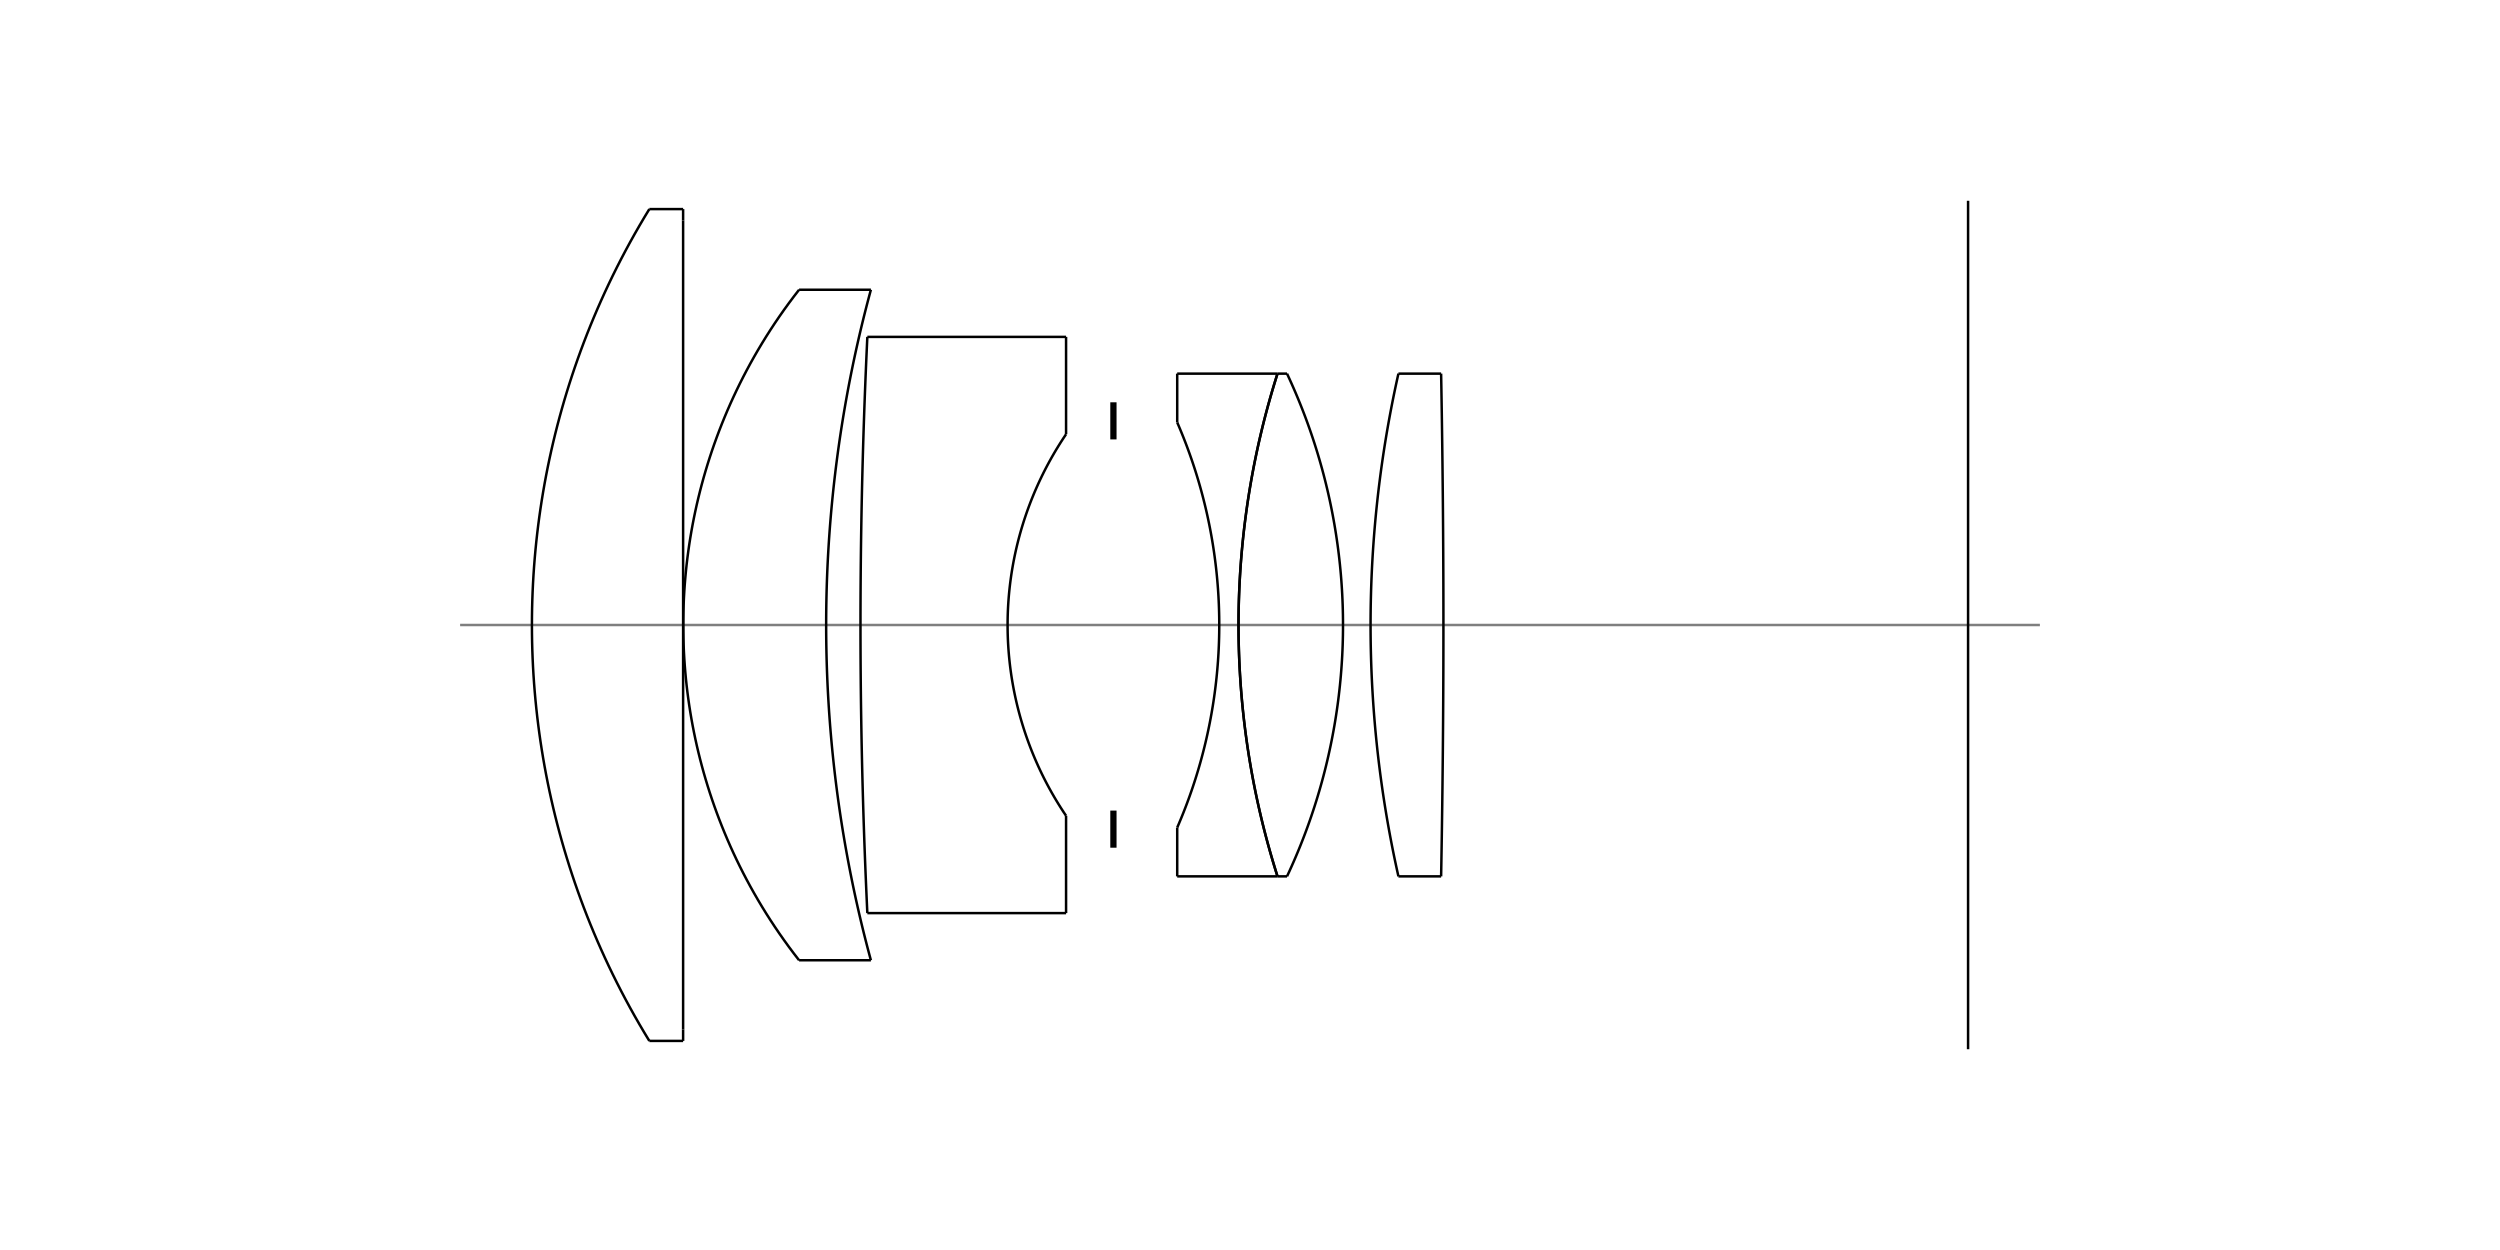
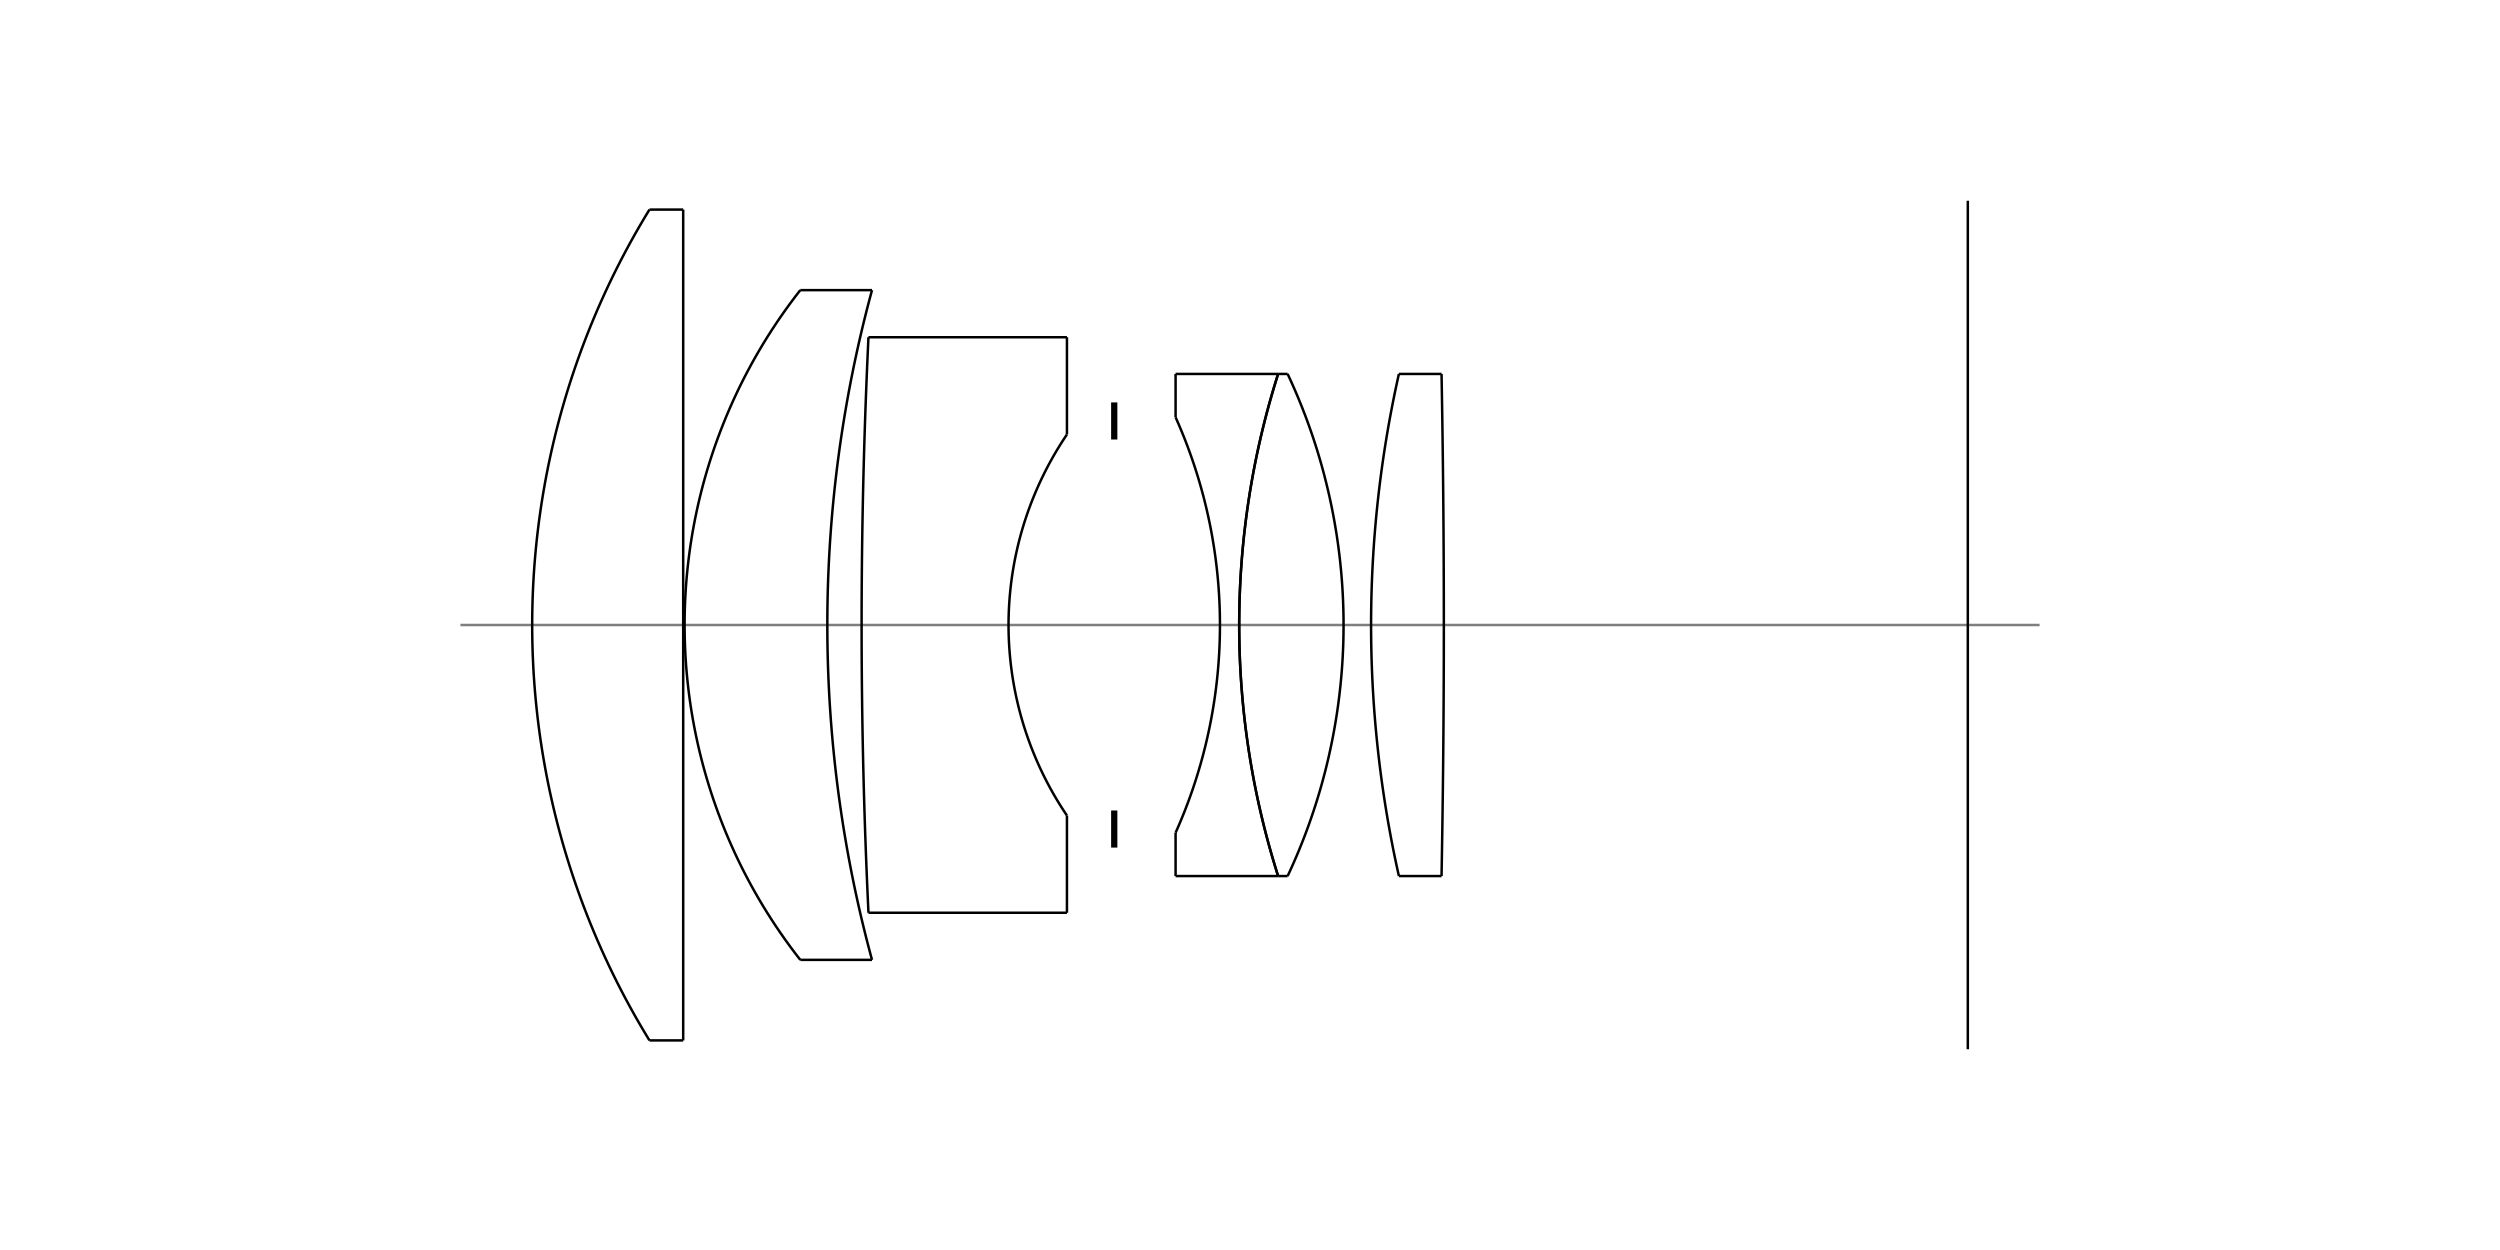
<svg xmlns="http://www.w3.org/2000/svg" width="1000px" height="500px" version="1.1">
  <rect x="0" y="0" width="1000" height="500" fill="#ffffff" />
  <defs>
    <g id="dot">
      <line x1="1" y1="1" x2="0" y2="0" />
    </g>
    <g id="cross">
      <line x1="-3" y1="0" x2="3" y2="0" />
      <line x1="0" y1="-3" x2="0" y2="3" />
    </g>
    <g id="square">
      <line x1="-3" y1="-3" x2="-3" y2="3" />
      <line x1="-3" y1="3" x2="3" y2="3" />
      <line x1="3" y1="3" x2="3" y2="-3" />
      <line x1="3" y1="-3" x2="-3" y2="-3" />
    </g>
    <g id="round">
      <ellipse cx="0" cy="0" rx="3" ry="3" fill="none" />
    </g>
    <g id="triangle">
      <line x1="0" y1="-3" x2="-3" y2="3" />
      <line x1="-3" y1="3" x2="3" y2="3" />
      <line x1="0" y1="-3" x2="3" y2="3" />
    </g>
  </defs>
-   <line x1="184.045" y1="250" x2="815.955" y2="250" stroke="#7f7f7f" />
-   <line x1="445.368" y1="175.765" x2="445.368" y2="160.918" stroke="#000000" stroke-width="2.5" />
-   <line x1="445.368" y1="324.235" x2="445.368" y2="339.082" stroke="#000000" stroke-width="2.5" />
-   <polyline fill="none" stroke="#000000" points="259.735,416.363 257.722,413.036 255.763,409.708 253.858,406.381 252.006,403.054 250.206,399.727 248.456,396.399 246.756,393.072 245.105,389.745 243.502,386.417 241.946,383.09 240.437,379.763 238.973,376.436 237.554,373.108 236.18,369.781 234.849,366.454 233.562,363.127 232.317,359.799 231.115,356.472 229.954,353.145 228.834,349.818 227.755,346.49 226.715,343.163 225.716,339.836 224.756,336.509 223.836,333.181 222.954,329.854 222.11,326.527 221.304,323.2 220.536,319.872 219.806,316.545 219.113,313.218 218.457,309.891 217.837,306.563 217.254,303.236 216.708,299.909 216.197,296.582 215.722,293.254 215.284,289.927 214.881,286.6 214.513,283.273 214.181,279.945 213.884,276.618 213.622,273.291 213.395,269.964 213.203,266.636 213.047,263.309 212.925,259.982 212.838,256.655 212.786,253.327 212.768,250 212.786,246.673 212.838,243.345 212.925,240.018 213.047,236.691 213.203,233.364 213.395,230.036 213.622,226.709 213.884,223.382 214.181,220.055 214.513,216.727 214.881,213.4 215.284,210.073 215.722,206.746 216.197,203.418 216.708,200.091 217.254,196.764 217.837,193.437 218.457,190.109 219.113,186.782 219.806,183.455 220.536,180.128 221.304,176.8 222.11,173.473 222.954,170.146 223.836,166.819 224.756,163.491 225.716,160.164 226.715,156.837 227.755,153.51 228.834,150.182 229.954,146.855 231.115,143.528 232.317,140.201 233.562,136.873 234.849,133.546 236.18,130.219 237.554,126.892 238.973,123.564 240.437,120.237 241.946,116.91 243.502,113.583 245.105,110.255 246.756,106.928 248.456,103.601 250.206,100.273 252.006,96.946 253.858,93.619 255.763,90.292 257.722,86.964 259.735,83.637 " />
-   <polyline fill="none" stroke="#000000" points="273.245,411.792 273.245,408.556 273.245,405.321 273.245,402.085 273.245,398.849 273.245,395.613 273.245,392.377 273.245,389.141 273.245,385.905 273.245,382.67 273.245,379.434 273.245,376.198 273.245,372.962 273.245,369.726 273.245,366.49 273.245,363.255 273.245,360.019 273.245,356.783 273.245,353.547 273.245,350.311 273.245,347.075 273.245,343.839 273.245,340.604 273.245,337.368 273.245,334.132 273.245,330.896 273.245,327.66 273.245,324.424 273.245,321.189 273.245,317.953 273.245,314.717 273.245,311.481 273.245,308.245 273.245,305.009 273.245,301.774 273.245,298.538 273.245,295.302 273.245,292.066 273.245,288.83 273.245,285.594 273.245,282.358 273.245,279.123 273.245,275.887 273.245,272.651 273.245,269.415 273.245,266.179 273.245,262.943 273.245,259.708 273.245,256.472 273.245,253.236 273.245,250 273.245,246.764 273.245,243.528 273.245,240.292 273.245,237.057 273.245,233.821 273.245,230.585 273.245,227.349 273.245,224.113 273.245,220.877 273.245,217.642 273.245,214.406 273.245,211.17 273.245,207.934 273.245,204.698 273.245,201.462 273.245,198.226 273.245,194.991 273.245,191.755 273.245,188.519 273.245,185.283 273.245,182.047 273.245,178.811 273.245,175.576 273.245,172.34 273.245,169.104 273.245,165.868 273.245,162.632 273.245,159.396 273.245,156.161 273.245,152.925 273.245,149.689 273.245,146.453 273.245,143.217 273.245,139.981 273.245,136.745 273.245,133.51 273.245,130.274 273.245,127.038 273.245,123.802 273.245,120.566 273.245,117.33 273.245,114.095 273.245,110.859 273.245,107.623 273.245,104.387 273.245,101.151 273.245,97.915 273.245,94.679 273.245,91.444 273.245,88.208 " />
-   <line x1="273.245" y1="88.208" x2="273.245" y2="83.637" stroke="#000000" />
-   <line x1="273.245" y1="411.792" x2="273.245" y2="416.363" stroke="#000000" />
-   <line x1="259.735" y1="83.637" x2="273.245" y2="83.637" stroke="#000000" />
-   <line x1="259.735" y1="416.363" x2="273.245" y2="416.363" stroke="#000000" />
-   <polyline fill="none" stroke="#000000" points="319.628,384.1 317.558,381.418 315.552,378.736 313.611,376.054 311.73,373.372 309.909,370.69 308.146,368.008 306.439,365.326 304.786,362.644 303.186,359.962 301.637,357.28 300.139,354.598 298.69,351.916 297.289,349.234 295.935,346.552 294.628,343.87 293.365,341.188 292.147,338.506 290.972,335.824 289.84,333.142 288.75,330.46 287.701,327.778 286.693,325.096 285.725,322.414 284.796,319.732 283.907,317.05 283.056,314.368 282.243,311.686 281.467,309.004 280.729,306.322 280.027,303.64 279.362,300.958 278.733,298.276 278.139,295.594 277.581,292.912 277.058,290.23 276.57,287.548 276.117,284.866 275.698,282.184 275.314,279.502 274.963,276.82 274.646,274.138 274.363,271.456 274.114,268.774 273.898,266.092 273.715,263.41 273.566,260.728 273.45,258.046 273.367,255.364 273.318,252.682 273.301,250 273.318,247.318 273.367,244.636 273.45,241.954 273.566,239.272 273.715,236.59 273.898,233.908 274.114,231.226 274.363,228.544 274.646,225.862 274.963,223.18 275.314,220.498 275.698,217.816 276.117,215.134 276.57,212.452 277.058,209.77 277.581,207.088 278.139,204.406 278.733,201.724 279.362,199.042 280.027,196.36 280.729,193.678 281.467,190.996 282.243,188.314 283.056,185.632 283.907,182.95 284.796,180.268 285.725,177.586 286.693,174.904 287.701,172.222 288.75,169.54 289.84,166.858 290.972,164.176 292.147,161.494 293.365,158.812 294.628,156.13 295.935,153.448 297.289,150.766 298.69,148.084 300.139,145.402 301.637,142.72 303.186,140.038 304.786,137.356 306.439,134.674 308.146,131.992 309.909,129.31 311.73,126.628 313.611,123.946 315.552,121.264 317.558,118.582 319.628,115.9 " />
-   <polyline fill="none" stroke="#000000" points="348.353,384.1 347.633,381.418 346.927,378.736 346.238,376.054 345.563,373.372 344.904,370.69 344.261,368.008 343.633,365.326 343.02,362.644 342.422,359.962 341.839,357.28 341.271,354.598 340.718,351.916 340.18,349.234 339.657,346.552 339.149,343.87 338.656,341.188 338.177,338.506 337.714,335.824 337.264,333.142 336.83,330.46 336.41,327.778 336.005,325.096 335.614,322.414 335.238,319.732 334.876,317.05 334.528,314.368 334.195,311.686 333.877,309.004 333.572,306.322 333.282,303.64 333.007,300.958 332.745,298.276 332.498,295.594 332.265,292.912 332.047,290.23 331.842,287.548 331.652,284.866 331.476,282.184 331.314,279.502 331.166,276.82 331.032,274.138 330.912,271.456 330.807,268.774 330.715,266.092 330.638,263.41 330.575,260.728 330.525,258.046 330.49,255.364 330.469,252.682 330.462,250 330.469,247.318 330.49,244.636 330.525,241.954 330.575,239.272 330.638,236.59 330.715,233.908 330.807,231.226 330.912,228.544 331.032,225.862 331.166,223.18 331.314,220.498 331.476,217.816 331.652,215.134 331.842,212.452 332.047,209.77 332.265,207.088 332.498,204.406 332.745,201.724 333.007,199.042 333.282,196.36 333.572,193.678 333.877,190.996 334.195,188.314 334.528,185.632 334.876,182.95 335.238,180.268 335.614,177.586 336.005,174.904 336.41,172.222 336.83,169.54 337.264,166.858 337.714,164.176 338.177,161.494 338.656,158.812 339.149,156.13 339.657,153.448 340.18,150.766 340.718,148.084 341.271,145.402 341.839,142.72 342.422,140.038 343.02,137.356 343.633,134.674 344.261,131.992 344.904,129.31 345.563,126.628 346.238,123.946 346.927,121.264 347.633,118.582 348.353,115.9 " />
-   <line x1="319.628" y1="115.9" x2="348.353" y2="115.9" stroke="#000000" />
-   <line x1="319.628" y1="384.1" x2="348.353" y2="384.1" stroke="#000000" />
-   <polyline fill="none" stroke="#000000" points="346.937,365.242 346.828,362.937 346.722,360.633 346.618,358.328 346.515,356.023 346.415,353.718 346.318,351.413 346.222,349.108 346.129,346.803 346.038,344.499 345.949,342.194 345.862,339.889 345.777,337.584 345.695,335.279 345.615,332.974 345.537,330.67 345.461,328.365 345.387,326.06 345.316,323.755 345.247,321.45 345.18,319.145 345.115,316.84 345.053,314.536 344.992,312.231 344.934,309.926 344.878,307.621 344.824,305.316 344.773,303.011 344.723,300.707 344.676,298.402 344.631,296.097 344.588,293.792 344.548,291.487 344.509,289.182 344.473,286.878 344.439,284.573 344.407,282.268 344.377,279.963 344.35,277.658 344.325,275.353 344.302,273.048 344.281,270.744 344.262,268.439 344.246,266.134 344.232,263.829 344.219,261.524 344.21,259.219 344.202,256.915 344.196,254.61 344.193,252.305 344.192,250 344.193,247.695 344.196,245.39 344.202,243.085 344.21,240.781 344.219,238.476 344.232,236.171 344.246,233.866 344.262,231.561 344.281,229.256 344.302,226.952 344.325,224.647 344.35,222.342 344.377,220.037 344.407,217.732 344.439,215.427 344.473,213.122 344.509,210.818 344.548,208.513 344.588,206.208 344.631,203.903 344.676,201.598 344.723,199.293 344.773,196.989 344.824,194.684 344.878,192.379 344.934,190.074 344.992,187.769 345.053,185.464 345.115,183.16 345.18,180.855 345.247,178.55 345.316,176.245 345.387,173.94 345.461,171.635 345.537,169.33 345.615,167.026 345.695,164.721 345.777,162.416 345.862,160.111 345.949,157.806 346.038,155.501 346.129,153.197 346.222,150.892 346.318,148.587 346.415,146.282 346.515,143.977 346.618,141.672 346.722,139.367 346.828,137.063 346.937,134.758 " />
-   <polyline fill="none" stroke="#000000" points="426.426,326.314 425.409,324.787 424.42,323.261 423.46,321.735 422.528,320.209 421.623,318.682 420.745,317.156 419.893,315.63 419.066,314.104 418.264,312.577 417.486,311.051 416.733,309.525 416.003,307.998 415.296,306.472 414.611,304.946 413.949,303.42 413.309,301.893 412.691,300.367 412.094,298.841 411.518,297.315 410.963,295.788 410.428,294.262 409.914,292.736 409.419,291.209 408.945,289.683 408.489,288.157 408.053,286.631 407.637,285.104 407.239,283.578 406.86,282.052 406.5,280.525 406.158,278.999 405.834,277.473 405.529,275.947 405.242,274.42 404.973,272.894 404.721,271.368 404.488,269.842 404.272,268.315 404.073,266.789 403.892,265.263 403.729,263.736 403.583,262.21 403.454,260.684 403.343,259.158 403.248,257.631 403.171,256.105 403.111,254.579 403.069,253.053 403.043,251.526 403.034,250 403.043,248.474 403.069,246.947 403.111,245.421 403.171,243.895 403.248,242.369 403.343,240.842 403.454,239.316 403.583,237.79 403.729,236.264 403.892,234.737 404.073,233.211 404.272,231.685 404.488,230.158 404.721,228.632 404.973,227.106 405.242,225.58 405.529,224.053 405.834,222.527 406.158,221.001 406.5,219.475 406.86,217.948 407.239,216.422 407.637,214.896 408.053,213.369 408.489,211.843 408.945,210.317 409.419,208.791 409.914,207.264 410.428,205.738 410.963,204.212 411.518,202.685 412.094,201.159 412.691,199.633 413.309,198.107 413.949,196.58 414.611,195.054 415.296,193.528 416.003,192.002 416.733,190.475 417.486,188.949 418.264,187.423 419.066,185.896 419.893,184.37 420.745,182.844 421.623,181.318 422.528,179.791 423.46,178.265 424.42,176.739 425.409,175.213 426.426,173.686 " />
-   <line x1="426.426" y1="173.686" x2="426.426" y2="134.758" stroke="#000000" />
-   <line x1="426.426" y1="326.314" x2="426.426" y2="365.242" stroke="#000000" />
-   <line x1="346.937" y1="134.758" x2="426.426" y2="134.758" stroke="#000000" />
-   <line x1="346.937" y1="365.242" x2="426.426" y2="365.242" stroke="#000000" />
-   <polyline fill="none" stroke="#000000" points="470.884,331.036 471.579,329.415 472.257,327.795 472.919,326.174 473.564,324.553 474.194,322.933 474.808,321.312 475.406,319.691 475.988,318.07 476.556,316.45 477.107,314.829 477.644,313.208 478.166,311.588 478.673,309.967 479.165,308.346 479.642,306.725 480.105,305.105 480.553,303.484 480.987,301.863 481.407,300.242 481.812,298.622 482.204,297.001 482.581,295.38 482.945,293.76 483.294,292.139 483.63,290.518 483.953,288.897 484.261,287.277 484.556,285.656 484.838,284.035 485.106,282.414 485.36,280.794 485.601,279.173 485.829,277.552 486.044,275.932 486.246,274.311 486.434,272.69 486.609,271.069 486.771,269.449 486.92,267.828 487.056,266.207 487.179,264.587 487.289,262.966 487.386,261.345 487.47,259.724 487.541,258.104 487.599,256.483 487.644,254.862 487.676,253.241 487.695,251.621 487.702,250 487.695,248.379 487.676,246.759 487.644,245.138 487.599,243.517 487.541,241.896 487.47,240.276 487.386,238.655 487.289,237.034 487.179,235.413 487.056,233.793 486.92,232.172 486.771,230.551 486.609,228.931 486.434,227.31 486.246,225.689 486.044,224.068 485.829,222.448 485.601,220.827 485.36,219.206 485.106,217.586 484.838,215.965 484.556,214.344 484.261,212.723 483.953,211.103 483.63,209.482 483.294,207.861 482.945,206.24 482.581,204.62 482.204,202.999 481.812,201.378 481.407,199.758 480.987,198.137 480.553,196.516 480.105,194.895 479.642,193.275 479.165,191.654 478.673,190.033 478.166,188.412 477.644,186.792 477.107,185.171 476.556,183.55 475.988,181.93 475.406,180.309 474.808,178.688 474.194,177.067 473.564,175.447 472.919,173.826 472.257,172.205 471.579,170.585 470.884,168.964 " />
-   <polyline fill="none" stroke="#000000" points="510.996,350.543 510.364,348.532 509.746,346.521 509.142,344.51 508.552,342.499 507.975,340.489 507.413,338.478 506.864,336.467 506.328,334.456 505.806,332.445 505.297,330.434 504.802,328.423 504.32,326.413 503.851,324.402 503.395,322.391 502.952,320.38 502.523,318.369 502.106,316.358 501.702,314.347 501.311,312.337 500.934,310.326 500.568,308.315 500.216,306.304 499.876,304.293 499.549,302.282 499.235,300.271 498.933,298.261 498.644,296.25 498.368,294.239 498.104,292.228 497.852,290.217 497.613,288.206 497.386,286.195 497.172,284.185 496.97,282.174 496.78,280.163 496.603,278.152 496.438,276.141 496.285,274.13 496.145,272.119 496.017,270.109 495.901,268.098 495.797,266.087 495.706,264.076 495.627,262.065 495.56,260.054 495.505,258.043 495.462,256.033 495.432,254.022 495.414,252.011 495.407,250 495.414,247.989 495.432,245.978 495.462,243.967 495.505,241.957 495.56,239.946 495.627,237.935 495.706,235.924 495.797,233.913 495.901,231.902 496.017,229.891 496.145,227.881 496.285,225.87 496.438,223.859 496.603,221.848 496.78,219.837 496.97,217.826 497.172,215.815 497.386,213.805 497.613,211.794 497.852,209.783 498.104,207.772 498.368,205.761 498.644,203.75 498.933,201.739 499.235,199.729 499.549,197.718 499.876,195.707 500.216,193.696 500.568,191.685 500.934,189.674 501.311,187.663 501.702,185.653 502.106,183.642 502.523,181.631 502.952,179.62 503.395,177.609 503.851,175.598 504.32,173.587 504.802,171.577 505.297,169.566 505.806,167.555 506.328,165.544 506.864,163.533 507.413,161.522 507.975,159.511 508.552,157.501 509.142,155.49 509.746,153.479 510.364,151.468 510.996,149.457 " />
-   <line x1="470.884" y1="168.964" x2="470.884" y2="149.457" stroke="#000000" />
-   <line x1="470.884" y1="331.036" x2="470.884" y2="350.543" stroke="#000000" />
-   <line x1="470.884" y1="149.457" x2="510.996" y2="149.457" stroke="#000000" />
-   <line x1="470.884" y1="350.543" x2="510.996" y2="350.543" stroke="#000000" />
-   <polyline fill="none" stroke="#000000" points="510.996,350.543 510.364,348.532 509.746,346.521 509.142,344.51 508.552,342.499 507.975,340.489 507.413,338.478 506.864,336.467 506.328,334.456 505.806,332.445 505.297,330.434 504.802,328.423 504.32,326.413 503.851,324.402 503.395,322.391 502.952,320.38 502.523,318.369 502.106,316.358 501.702,314.347 501.311,312.337 500.934,310.326 500.568,308.315 500.216,306.304 499.876,304.293 499.549,302.282 499.235,300.271 498.933,298.261 498.644,296.25 498.368,294.239 498.104,292.228 497.852,290.217 497.613,288.206 497.386,286.195 497.172,284.185 496.97,282.174 496.78,280.163 496.603,278.152 496.438,276.141 496.285,274.13 496.145,272.119 496.017,270.109 495.901,268.098 495.797,266.087 495.706,264.076 495.627,262.065 495.56,260.054 495.505,258.043 495.462,256.033 495.432,254.022 495.414,252.011 495.407,250 495.414,247.989 495.432,245.978 495.462,243.967 495.505,241.957 495.56,239.946 495.627,237.935 495.706,235.924 495.797,233.913 495.901,231.902 496.017,229.891 496.145,227.881 496.285,225.87 496.438,223.859 496.603,221.848 496.78,219.837 496.97,217.826 497.172,215.815 497.386,213.805 497.613,211.794 497.852,209.783 498.104,207.772 498.368,205.761 498.644,203.75 498.933,201.739 499.235,199.729 499.549,197.718 499.876,195.707 500.216,193.696 500.568,191.685 500.934,189.674 501.311,187.663 501.702,185.653 502.106,183.642 502.523,181.631 502.952,179.62 503.395,177.609 503.851,175.598 504.32,173.587 504.802,171.577 505.297,169.566 505.806,167.555 506.328,165.544 506.864,163.533 507.413,161.522 507.975,159.511 508.552,157.501 509.142,155.49 509.746,153.479 510.364,151.468 510.996,149.457 " />
-   <polyline fill="none" stroke="#000000" points="514.806,350.543 515.737,348.532 516.646,346.521 517.532,344.51 518.396,342.499 519.238,340.489 520.059,338.478 520.858,336.467 521.636,334.456 522.393,332.445 523.129,330.434 523.845,328.423 524.54,326.413 525.216,324.402 525.871,322.391 526.506,320.38 527.122,318.369 527.719,316.358 528.296,314.347 528.854,312.337 529.393,310.326 529.914,308.315 530.415,306.304 530.898,304.293 531.362,302.282 531.808,300.271 532.236,298.261 532.645,296.25 533.036,294.239 533.41,292.228 533.765,290.217 534.103,288.206 534.422,286.195 534.724,284.185 535.009,282.174 535.276,280.163 535.525,278.152 535.757,276.141 535.972,274.13 536.169,272.119 536.349,270.109 536.512,268.098 536.657,266.087 536.786,264.076 536.897,262.065 536.991,260.054 537.068,258.043 537.127,256.033 537.17,254.022 537.196,252.011 537.204,250 537.196,247.989 537.17,245.978 537.127,243.967 537.068,241.957 536.991,239.946 536.897,237.935 536.786,235.924 536.657,233.913 536.512,231.902 536.349,229.891 536.169,227.881 535.972,225.87 535.757,223.859 535.525,221.848 535.276,219.837 535.009,217.826 534.724,215.815 534.422,213.805 534.103,211.794 533.765,209.783 533.41,207.772 533.036,205.761 532.645,203.75 532.236,201.739 531.808,199.729 531.362,197.718 530.898,195.707 530.415,193.696 529.914,191.685 529.393,189.674 528.854,187.663 528.296,185.653 527.719,183.642 527.122,181.631 526.506,179.62 525.871,177.609 525.216,175.598 524.54,173.587 523.845,171.577 523.129,169.566 522.393,167.555 521.636,165.544 520.858,163.533 520.059,161.522 519.238,159.511 518.396,157.501 517.532,155.49 516.646,153.479 515.737,151.468 514.806,149.457 " />
-   <line x1="510.996" y1="149.457" x2="514.806" y2="149.457" stroke="#000000" />
-   <line x1="510.996" y1="350.543" x2="514.806" y2="350.543" stroke="#000000" />
-   <polyline fill="none" stroke="#000000" points="559.368,350.543 558.921,348.532 558.484,346.521 558.056,344.51 557.638,342.499 557.229,340.489 556.83,338.478 556.44,336.467 556.059,334.456 555.687,332.445 555.325,330.434 554.972,328.423 554.628,326.413 554.293,324.402 553.967,322.391 553.651,320.38 553.344,318.369 553.045,316.358 552.756,314.347 552.476,312.337 552.205,310.326 551.943,308.315 551.69,306.304 551.446,304.293 551.211,302.282 550.985,300.271 550.768,298.261 550.56,296.25 550.361,294.239 550.171,292.228 549.99,290.217 549.818,288.206 549.654,286.195 549.5,284.185 549.354,282.174 549.217,280.163 549.089,278.152 548.97,276.141 548.86,274.13 548.758,272.119 548.666,270.109 548.582,268.098 548.507,266.087 548.441,264.076 548.384,262.065 548.336,260.054 548.296,258.043 548.265,256.033 548.243,254.022 548.23,252.011 548.225,250 548.23,247.989 548.243,245.978 548.265,243.967 548.296,241.957 548.336,239.946 548.384,237.935 548.441,235.924 548.507,233.913 548.582,231.902 548.666,229.891 548.758,227.881 548.86,225.87 548.97,223.859 549.089,221.848 549.217,219.837 549.354,217.826 549.5,215.815 549.654,213.805 549.818,211.794 549.99,209.783 550.171,207.772 550.361,205.761 550.56,203.75 550.768,201.739 550.985,199.729 551.211,197.718 551.446,195.707 551.69,193.696 551.943,191.685 552.205,189.674 552.476,187.663 552.756,185.653 553.045,183.642 553.344,181.631 553.651,179.62 553.967,177.609 554.293,175.598 554.628,173.587 554.972,171.577 555.325,169.566 555.687,167.555 556.059,165.544 556.44,163.533 556.83,161.522 557.229,159.511 557.638,157.501 558.056,155.49 558.484,153.479 558.921,151.468 559.368,149.457 " />
-   <polyline fill="none" stroke="#000000" points="576.447,350.543 576.483,348.532 576.519,346.521 576.554,344.51 576.588,342.499 576.622,340.489 576.654,338.478 576.686,336.467 576.718,334.456 576.748,332.445 576.778,330.434 576.807,328.423 576.835,326.413 576.863,324.402 576.89,322.391 576.916,320.38 576.941,318.369 576.966,316.358 576.99,314.347 577.013,312.337 577.035,310.326 577.057,308.315 577.078,306.304 577.098,304.293 577.118,302.282 577.137,300.271 577.155,298.261 577.172,296.25 577.188,294.239 577.204,292.228 577.219,290.217 577.234,288.206 577.247,286.195 577.26,284.185 577.272,282.174 577.284,280.163 577.294,278.152 577.304,276.141 577.313,274.13 577.322,272.119 577.33,270.109 577.337,268.098 577.343,266.087 577.348,264.076 577.353,262.065 577.357,260.054 577.361,258.043 577.363,256.033 577.365,254.022 577.366,252.011 577.366,250 577.366,247.989 577.365,245.978 577.363,243.967 577.361,241.957 577.357,239.946 577.353,237.935 577.348,235.924 577.343,233.913 577.337,231.902 577.33,229.891 577.322,227.881 577.313,225.87 577.304,223.859 577.294,221.848 577.284,219.837 577.272,217.826 577.26,215.815 577.247,213.805 577.234,211.794 577.219,209.783 577.204,207.772 577.188,205.761 577.172,203.75 577.155,201.739 577.137,199.729 577.118,197.718 577.098,195.707 577.078,193.696 577.057,191.685 577.035,189.674 577.013,187.663 576.99,185.653 576.966,183.642 576.941,181.631 576.916,179.62 576.89,177.609 576.863,175.598 576.835,173.587 576.807,171.577 576.778,169.566 576.748,167.555 576.718,165.544 576.686,163.533 576.654,161.522 576.622,159.511 576.588,157.501 576.554,155.49 576.519,153.479 576.483,151.468 576.447,149.457 " />
-   <line x1="559.368" y1="149.457" x2="576.447" y2="149.457" stroke="#000000" />
-   <line x1="559.368" y1="350.543" x2="576.447" y2="350.543" stroke="#000000" />
-   <line x1="787.232" y1="419.69" x2="787.232" y2="80.31" stroke="#000000" />
+   <line x1="184.16" y1="250" x2="815.84" y2="250" stroke="#7f7f7f" />
+   <line x1="445.697" y1="175.804" x2="445.697" y2="160.965" stroke="#000000" stroke-width="2.5" />
+   <line x1="445.697" y1="324.196" x2="445.697" y2="339.035" stroke="#000000" stroke-width="2.5" />
+   <polyline fill="none" stroke="#000000" points="259.784,416.162 257.773,412.839 255.816,409.516 253.914,406.193 252.064,402.869 250.266,399.546 248.518,396.223 246.82,392.9 245.171,389.576 243.57,386.253 242.016,382.93 240.508,379.607 239.046,376.283 237.629,372.96 236.257,369.637 234.928,366.314 233.642,362.99 232.399,359.667 231.198,356.344 230.038,353.021 228.919,349.697 227.841,346.374 226.804,343.051 225.806,339.728 224.847,336.404 223.927,333.081 223.046,329.758 222.204,326.435 221.399,323.111 220.632,319.788 219.903,316.465 219.21,313.142 218.555,309.818 217.936,306.495 217.354,303.172 216.808,299.849 216.298,296.525 215.824,293.202 215.386,289.879 214.983,286.556 214.616,283.232 214.284,279.909 213.987,276.586 213.726,273.263 213.499,269.939 213.308,266.616 213.151,263.293 213.03,259.97 212.943,256.646 212.891,253.323 212.873,250 212.891,246.677 212.943,243.354 213.03,240.03 213.151,236.707 213.308,233.384 213.499,230.061 213.726,226.737 213.987,223.414 214.284,220.091 214.616,216.768 214.983,213.444 215.386,210.121 215.824,206.798 216.298,203.475 216.808,200.151 217.354,196.828 217.936,193.505 218.555,190.182 219.21,186.858 219.903,183.535 220.632,180.212 221.399,176.889 222.204,173.565 223.046,170.242 223.927,166.919 224.847,163.596 225.806,160.272 226.804,156.949 227.841,153.626 228.919,150.303 230.038,146.979 231.198,143.656 232.399,140.333 233.642,137.01 234.928,133.686 236.257,130.363 237.629,127.04 239.046,123.717 240.508,120.393 242.016,117.07 243.57,113.747 245.171,110.424 246.82,107.1 248.518,103.777 250.266,100.454 252.064,97.131 253.914,93.807 255.816,90.484 257.773,87.161 259.784,83.838 " />
+   <polyline fill="none" stroke="#000000" points="273.277,411.598 273.277,408.366 273.277,405.134 273.277,401.902 273.277,398.67 273.277,395.438 273.277,392.206 273.277,388.974 273.277,385.742 273.277,382.511 273.277,379.279 273.277,376.047 273.277,372.815 273.277,369.583 273.277,366.351 273.277,363.119 273.277,359.887 273.277,356.655 273.277,353.423 273.277,350.191 273.277,346.959 273.277,343.727 273.277,340.495 273.277,337.263 273.277,334.031 273.277,330.799 273.277,327.567 273.277,324.335 273.277,321.103 273.277,317.871 273.277,314.639 273.277,311.407 273.277,308.175 273.277,304.943 273.277,301.711 273.277,298.479 273.277,295.247 273.277,292.016 273.277,288.784 273.277,285.552 273.277,282.32 273.277,279.088 273.277,275.856 273.277,272.624 273.277,269.392 273.277,266.16 273.277,262.928 273.277,259.696 273.277,256.464 273.277,253.232 273.277,250 273.277,246.768 273.277,243.536 273.277,240.304 273.277,237.072 273.277,233.84 273.277,230.608 273.277,227.376 273.277,224.144 273.277,220.912 273.277,217.68 273.277,214.448 273.277,211.216 273.277,207.984 273.277,204.753 273.277,201.521 273.277,198.289 273.277,195.057 273.277,191.825 273.277,188.593 273.277,185.361 273.277,182.129 273.277,178.897 273.277,175.665 273.277,172.433 273.277,169.201 273.277,165.969 273.277,162.737 273.277,159.505 273.277,156.273 273.277,153.041 273.277,149.809 273.277,146.577 273.277,143.345 273.277,140.113 273.277,136.881 273.277,133.649 273.277,130.417 273.277,127.185 273.277,123.953 273.277,120.721 273.277,117.489 273.277,114.258 273.277,111.026 273.277,107.794 273.277,104.562 273.277,101.33 273.277,98.098 273.277,94.866 273.277,91.634 273.277,88.402 " />
+   <line x1="273.277" y1="88.402" x2="273.277" y2="83.838" stroke="#000000" />
+   <line x1="273.277" y1="411.598" x2="273.277" y2="416.162" stroke="#000000" />
+   <line x1="259.784" y1="83.838" x2="273.277" y2="83.838" stroke="#000000" />
+   <line x1="259.784" y1="416.162" x2="273.277" y2="416.162" stroke="#000000" />
+   <polyline fill="none" stroke="#000000" points="320.114,383.946 318.045,381.267 316.043,378.588 314.103,375.909 312.225,373.23 310.406,370.551 308.644,367.872 306.938,365.194 305.287,362.515 303.689,359.836 302.142,357.157 300.646,354.478 299.198,351.799 297.799,349.12 296.447,346.441 295.14,343.762 293.879,341.083 292.662,338.404 291.489,335.725 290.358,333.046 289.269,330.368 288.221,327.689 287.214,325.01 286.247,322.331 285.32,319.652 284.431,316.973 283.581,314.294 282.769,311.615 281.994,308.936 281.257,306.257 280.556,303.578 279.891,300.899 279.263,298.221 278.67,295.542 278.112,292.863 277.59,290.184 277.103,287.505 276.65,284.826 276.231,282.147 275.847,279.468 275.497,276.789 275.181,274.11 274.898,271.431 274.649,268.752 274.433,266.074 274.251,263.395 274.102,260.716 273.986,258.037 273.903,255.358 273.853,252.679 273.837,250 273.853,247.321 273.903,244.642 273.986,241.963 274.102,239.284 274.251,236.605 274.433,233.926 274.649,231.248 274.898,228.569 275.181,225.89 275.497,223.211 275.847,220.532 276.231,217.853 276.65,215.174 277.103,212.495 277.59,209.816 278.112,207.137 278.67,204.458 279.263,201.779 279.891,199.101 280.556,196.422 281.257,193.743 281.994,191.064 282.769,188.385 283.581,185.706 284.431,183.027 285.32,180.348 286.247,177.669 287.214,174.99 288.221,172.311 289.269,169.632 290.358,166.954 291.489,164.275 292.662,161.596 293.879,158.917 295.14,156.238 296.447,153.559 297.799,150.88 299.198,148.201 300.646,145.522 302.142,142.843 303.689,140.164 305.287,137.485 306.938,134.806 308.644,132.128 310.406,129.449 312.225,126.77 314.103,124.091 316.043,121.412 318.045,118.733 320.114,116.054 " />
+   <polyline fill="none" stroke="#000000" points="348.801,383.946 348.081,381.267 347.376,378.588 346.687,375.909 346.014,373.23 345.356,370.551 344.713,367.872 344.085,365.194 343.473,362.515 342.876,359.836 342.293,357.157 341.726,354.478 341.174,351.799 340.637,349.12 340.114,346.441 339.607,343.762 339.114,341.083 338.636,338.404 338.173,335.725 337.724,333.046 337.29,330.368 336.871,327.689 336.466,325.01 336.075,322.331 335.699,319.652 335.338,316.973 334.991,314.294 334.658,311.615 334.34,308.936 334.036,306.257 333.746,303.578 333.471,300.899 333.21,298.221 332.963,295.542 332.73,292.863 332.512,290.184 332.308,287.505 332.118,284.826 331.942,282.147 331.78,279.468 331.632,276.789 331.498,274.11 331.379,271.431 331.273,268.752 331.182,266.074 331.105,263.395 331.042,260.716 330.992,258.037 330.957,255.358 330.936,252.679 330.929,250 330.936,247.321 330.957,244.642 330.992,241.963 331.042,239.284 331.105,236.605 331.182,233.926 331.273,231.248 331.379,228.569 331.498,225.89 331.632,223.211 331.78,220.532 331.942,217.853 332.118,215.174 332.308,212.495 332.512,209.816 332.73,207.137 332.963,204.458 333.21,201.779 333.471,199.101 333.746,196.422 334.036,193.743 334.34,191.064 334.658,188.385 334.991,185.706 335.338,183.027 335.699,180.348 336.075,177.669 336.466,174.99 336.871,172.311 337.29,169.632 337.724,166.954 338.173,164.275 338.636,161.596 339.114,158.917 339.607,156.238 340.114,153.559 340.637,150.88 341.174,148.201 341.726,145.522 342.293,142.843 342.876,140.164 343.473,137.485 344.085,134.806 344.713,132.128 345.356,129.449 346.014,126.77 346.687,124.091 347.376,121.412 348.081,118.733 348.801,116.054 " />
+   <line x1="320.114" y1="116.054" x2="348.801" y2="116.054" stroke="#000000" />
+   <line x1="320.114" y1="383.946" x2="348.801" y2="383.946" stroke="#000000" />
+   <polyline fill="none" stroke="#000000" points="347.384,365.102 347.276,362.799 347.169,360.497 347.065,358.195 346.963,355.893 346.863,353.591 346.766,351.289 346.67,348.987 346.577,346.685 346.486,344.383 346.397,342.081 346.31,339.779 346.226,337.477 346.144,335.175 346.063,332.873 345.986,330.571 345.91,328.269 345.836,325.967 345.765,323.665 345.696,321.363 345.629,319.061 345.565,316.759 345.502,314.457 345.442,312.155 345.384,309.853 345.328,307.551 345.274,305.249 345.222,302.947 345.173,300.645 345.126,298.343 345.081,296.041 345.038,293.739 344.998,291.437 344.959,289.135 344.923,286.832 344.889,284.53 344.857,282.228 344.828,279.926 344.8,277.624 344.775,275.322 344.752,273.02 344.731,270.718 344.713,268.416 344.696,266.114 344.682,263.812 344.67,261.51 344.66,259.208 344.652,256.906 344.647,254.604 344.644,252.302 344.643,250 344.644,247.698 344.647,245.396 344.652,243.094 344.66,240.792 344.67,238.49 344.682,236.188 344.696,233.886 344.713,231.584 344.731,229.282 344.752,226.98 344.775,224.678 344.8,222.376 344.828,220.074 344.857,217.772 344.889,215.47 344.923,213.168 344.959,210.865 344.998,208.563 345.038,206.261 345.081,203.959 345.126,201.657 345.173,199.355 345.222,197.053 345.274,194.751 345.328,192.449 345.384,190.147 345.442,187.845 345.502,185.543 345.565,183.241 345.629,180.939 345.696,178.637 345.765,176.335 345.836,174.033 345.91,171.731 345.986,169.429 346.063,167.127 346.144,164.825 346.226,162.523 346.31,160.221 346.397,157.919 346.486,155.617 346.577,153.315 346.67,151.013 346.766,148.711 346.863,146.409 346.963,144.107 347.065,141.805 347.169,139.503 347.276,137.201 347.384,134.898 " />
+   <polyline fill="none" stroke="#000000" points="426.778,326.222 425.761,324.697 424.774,323.173 423.815,321.648 422.884,320.124 421.981,318.6 421.103,317.075 420.252,315.551 419.426,314.026 418.625,312.502 417.849,310.977 417.096,309.453 416.367,307.929 415.661,306.404 414.977,304.88 414.316,303.355 413.677,301.831 413.059,300.306 412.463,298.782 411.888,297.258 411.333,295.733 410.799,294.209 410.285,292.684 409.791,291.16 409.317,289.635 408.862,288.111 408.427,286.586 408.011,285.062 407.614,283.538 407.235,282.013 406.875,280.489 406.534,278.964 406.211,277.44 405.906,275.915 405.619,274.391 405.35,272.867 405.099,271.342 404.865,269.818 404.65,268.293 404.452,266.769 404.271,265.244 404.108,263.72 403.962,262.195 403.833,260.671 403.722,259.147 403.628,257.622 403.551,256.098 403.491,254.573 403.448,253.049 403.423,251.524 403.414,250 403.423,248.476 403.448,246.951 403.491,245.427 403.551,243.902 403.628,242.378 403.722,240.853 403.833,239.329 403.962,237.805 404.108,236.28 404.271,234.756 404.452,233.231 404.65,231.707 404.865,230.182 405.099,228.658 405.35,227.133 405.619,225.609 405.906,224.085 406.211,222.56 406.534,221.036 406.875,219.511 407.235,217.987 407.614,216.462 408.011,214.938 408.427,213.414 408.862,211.889 409.317,210.365 409.791,208.84 410.285,207.316 410.799,205.791 411.333,204.267 411.888,202.742 412.463,201.218 413.059,199.694 413.677,198.169 414.316,196.645 414.977,195.12 415.661,193.596 416.367,192.071 417.096,190.547 417.849,189.023 418.625,187.498 419.426,185.974 420.252,184.449 421.103,182.925 421.981,181.4 422.884,179.876 423.815,178.352 424.774,176.827 425.761,175.303 426.778,173.778 " />
+   <line x1="426.778" y1="173.778" x2="426.778" y2="134.898" stroke="#000000" />
+   <line x1="426.778" y1="326.222" x2="426.778" y2="365.102" stroke="#000000" />
+   <line x1="347.384" y1="134.898" x2="426.778" y2="134.898" stroke="#000000" />
+   <line x1="347.384" y1="365.102" x2="426.778" y2="365.102" stroke="#000000" />
+   <polyline fill="none" stroke="#000000" points="470.234,333.091 470.968,331.43 471.686,329.768 472.385,328.106 473.068,326.444 473.733,324.782 474.382,323.12 475.014,321.459 475.629,319.797 476.228,318.135 476.811,316.473 477.378,314.811 477.928,313.149 478.463,311.488 478.982,309.826 479.486,308.164 479.974,306.502 480.447,304.84 480.905,303.178 481.347,301.517 481.775,299.855 482.188,298.193 482.586,296.531 482.969,294.869 483.337,293.208 483.691,291.546 484.031,289.884 484.356,288.222 484.667,286.56 484.963,284.898 485.246,283.237 485.514,281.575 485.768,279.913 486.008,278.251 486.234,276.589 486.446,274.927 486.645,273.266 486.829,271.604 487,269.942 487.156,268.28 487.3,266.618 487.429,264.956 487.545,263.295 487.647,261.633 487.735,259.971 487.81,258.309 487.871,256.647 487.918,254.985 487.952,253.324 487.973,251.662 487.98,250 487.973,248.338 487.952,246.676 487.918,245.015 487.871,243.353 487.81,241.691 487.735,240.029 487.647,238.367 487.545,236.705 487.429,235.044 487.3,233.382 487.156,231.72 487,230.058 486.829,228.396 486.645,226.734 486.446,225.073 486.234,223.411 486.008,221.749 485.768,220.087 485.514,218.425 485.246,216.763 484.963,215.102 484.667,213.44 484.356,211.778 484.031,210.116 483.691,208.454 483.337,206.792 482.969,205.131 482.586,203.469 482.188,201.807 481.775,200.145 481.347,198.483 480.905,196.822 480.447,195.16 479.974,193.498 479.486,191.836 478.982,190.174 478.463,188.512 477.928,186.851 477.378,185.189 476.811,183.527 476.228,181.865 475.629,180.203 475.014,178.541 474.382,176.88 473.733,175.218 473.068,173.556 472.385,171.894 471.686,170.232 470.968,168.57 470.234,166.909 " />
+   <polyline fill="none" stroke="#000000" points="511.245,350.422 510.614,348.413 509.997,346.405 509.394,344.397 508.804,342.388 508.229,340.38 507.667,338.371 507.118,336.363 506.583,334.354 506.062,332.346 505.554,330.337 505.059,328.329 504.577,326.321 504.109,324.312 503.654,322.304 503.211,320.295 502.782,318.287 502.366,316.278 501.963,314.27 501.573,312.262 501.195,310.253 500.831,308.245 500.479,306.236 500.139,304.228 499.813,302.219 499.499,300.211 499.198,298.202 498.909,296.194 498.633,294.186 498.369,292.177 498.117,290.169 497.879,288.16 497.652,286.152 497.438,284.143 497.236,282.135 497.047,280.127 496.87,278.118 496.705,276.11 496.553,274.101 496.413,272.093 496.285,270.084 496.169,268.076 496.065,266.067 495.974,264.059 495.895,262.051 495.828,260.042 495.773,258.034 495.731,256.025 495.7,254.017 495.682,252.008 495.676,250 495.682,247.992 495.7,245.983 495.731,243.975 495.773,241.966 495.828,239.958 495.895,237.949 495.974,235.941 496.065,233.933 496.169,231.924 496.285,229.916 496.413,227.907 496.553,225.899 496.705,223.89 496.87,221.882 497.047,219.873 497.236,217.865 497.438,215.857 497.652,213.848 497.879,211.84 498.117,209.831 498.369,207.823 498.633,205.814 498.909,203.806 499.198,201.798 499.499,199.789 499.813,197.781 500.139,195.772 500.479,193.764 500.831,191.755 501.195,189.747 501.573,187.738 501.963,185.73 502.366,183.722 502.782,181.713 503.211,179.705 503.654,177.696 504.109,175.688 504.577,173.679 505.059,171.671 505.554,169.663 506.062,167.654 506.583,165.646 507.118,163.637 507.667,161.629 508.229,159.62 508.804,157.612 509.394,155.603 509.997,153.595 510.614,151.587 511.245,149.578 " />
+   <line x1="470.234" y1="166.909" x2="470.234" y2="149.578" stroke="#000000" />
+   <line x1="470.234" y1="333.091" x2="470.234" y2="350.422" stroke="#000000" />
+   <line x1="470.234" y1="149.578" x2="511.245" y2="149.578" stroke="#000000" />
+   <line x1="470.234" y1="350.422" x2="511.245" y2="350.422" stroke="#000000" />
+   <polyline fill="none" stroke="#000000" points="511.245,350.422 510.614,348.413 509.997,346.405 509.394,344.397 508.804,342.388 508.229,340.38 507.667,338.371 507.118,336.363 506.583,334.354 506.062,332.346 505.554,330.337 505.059,328.329 504.577,326.321 504.109,324.312 503.654,322.304 503.211,320.295 502.782,318.287 502.366,316.278 501.963,314.27 501.573,312.262 501.195,310.253 500.831,308.245 500.479,306.236 500.139,304.228 499.813,302.219 499.499,300.211 499.198,298.202 498.909,296.194 498.633,294.186 498.369,292.177 498.117,290.169 497.879,288.16 497.652,286.152 497.438,284.143 497.236,282.135 497.047,280.127 496.87,278.118 496.705,276.11 496.553,274.101 496.413,272.093 496.285,270.084 496.169,268.076 496.065,266.067 495.974,264.059 495.895,262.051 495.828,260.042 495.773,258.034 495.731,256.025 495.7,254.017 495.682,252.008 495.676,250 495.682,247.992 495.7,245.983 495.731,243.975 495.773,241.966 495.828,239.958 495.895,237.949 495.974,235.941 496.065,233.933 496.169,231.924 496.285,229.916 496.413,227.907 496.553,225.899 496.705,223.89 496.87,221.882 497.047,219.873 497.236,217.865 497.438,215.857 497.652,213.848 497.879,211.84 498.117,209.831 498.369,207.823 498.633,205.814 498.909,203.806 499.198,201.798 499.499,199.789 499.813,197.781 500.139,195.772 500.479,193.764 500.831,191.755 501.195,189.747 501.573,187.738 501.963,185.73 502.366,183.722 502.782,181.713 503.211,179.705 503.654,177.696 504.109,175.688 504.577,173.679 505.059,171.671 505.554,169.663 506.062,167.654 506.583,165.646 507.118,163.637 507.667,161.629 508.229,159.62 508.804,157.612 509.394,155.603 509.997,153.595 510.614,151.587 511.245,149.578 " />
+   <polyline fill="none" stroke="#000000" points="515.051,350.422 515.981,348.413 516.889,346.405 517.774,344.397 518.637,342.388 519.478,340.38 520.297,338.371 521.096,336.363 521.873,334.354 522.629,332.346 523.364,330.337 524.079,328.329 524.774,326.321 525.448,324.312 526.103,322.304 526.737,320.295 527.353,318.287 527.948,316.278 528.525,314.27 529.082,312.262 529.621,310.253 530.14,308.245 530.641,306.236 531.123,304.228 531.587,302.219 532.032,300.211 532.46,298.202 532.868,296.194 533.259,294.186 533.632,292.177 533.987,290.169 534.324,288.16 534.644,286.152 534.945,284.143 535.23,282.135 535.496,280.127 535.745,278.118 535.977,276.11 536.191,274.101 536.388,272.093 536.568,270.084 536.731,268.076 536.876,266.067 537.004,264.059 537.115,262.051 537.209,260.042 537.286,258.034 537.345,256.025 537.388,254.017 537.414,252.008 537.422,250 537.414,247.992 537.388,245.983 537.345,243.975 537.286,241.966 537.209,239.958 537.115,237.949 537.004,235.941 536.876,233.933 536.731,231.924 536.568,229.916 536.388,227.907 536.191,225.899 535.977,223.89 535.745,221.882 535.496,219.873 535.23,217.865 534.945,215.857 534.644,213.848 534.324,211.84 533.987,209.831 533.632,207.823 533.259,205.814 532.868,203.806 532.46,201.798 532.032,199.789 531.587,197.781 531.123,195.772 530.641,193.764 530.14,191.755 529.621,189.747 529.082,187.738 528.525,185.73 527.948,183.722 527.353,181.713 526.737,179.705 526.103,177.696 525.448,175.688 524.774,173.679 524.079,171.671 523.364,169.663 522.629,167.654 521.873,165.646 521.096,163.637 520.297,161.629 519.478,159.62 518.637,157.612 517.774,155.603 516.889,153.595 515.981,151.587 515.051,149.578 " />
+   <line x1="511.245" y1="149.578" x2="515.051" y2="149.578" stroke="#000000" />
+   <line x1="511.245" y1="350.422" x2="515.051" y2="350.422" stroke="#000000" />
+   <polyline fill="none" stroke="#000000" points="559.559,350.422 559.113,348.413 558.676,346.405 558.249,344.397 557.832,342.388 557.423,340.38 557.024,338.371 556.635,336.363 556.254,334.354 555.883,332.346 555.521,330.337 555.168,328.329 554.825,326.321 554.49,324.312 554.165,322.304 553.849,320.295 553.542,318.287 553.244,316.278 552.956,314.27 552.676,312.262 552.405,310.253 552.144,308.245 551.891,306.236 551.647,304.228 551.413,302.219 551.187,300.211 550.97,298.202 550.762,296.194 550.564,294.186 550.374,292.177 550.193,290.169 550.02,288.16 549.857,286.152 549.703,284.143 549.557,282.135 549.421,280.127 549.293,278.118 549.174,276.11 549.064,274.101 548.963,272.093 548.87,270.084 548.787,268.076 548.712,266.067 548.646,264.059 548.589,262.051 548.54,260.042 548.501,258.034 548.47,256.025 548.448,254.017 548.435,252.008 548.43,250 548.435,247.992 548.448,245.983 548.47,243.975 548.501,241.966 548.54,239.958 548.589,237.949 548.646,235.941 548.712,233.933 548.787,231.924 548.87,229.916 548.963,227.907 549.064,225.899 549.174,223.89 549.293,221.882 549.421,219.873 549.557,217.865 549.703,215.857 549.857,213.848 550.02,211.84 550.193,209.831 550.374,207.823 550.564,205.814 550.762,203.806 550.97,201.798 551.187,199.789 551.413,197.781 551.647,195.772 551.891,193.764 552.144,191.755 552.405,189.747 552.676,187.738 552.956,185.73 553.244,183.722 553.542,181.713 553.849,179.705 554.165,177.696 554.49,175.688 554.825,173.679 555.168,171.671 555.521,169.663 555.883,167.654 556.254,165.646 556.635,163.637 557.024,161.629 557.423,159.62 557.832,157.612 558.249,155.603 558.676,153.595 559.113,151.587 559.559,149.578 " />
+   <polyline fill="none" stroke="#000000" points="576.618,350.422 576.654,348.413 576.69,346.405 576.725,344.397 576.759,342.388 576.792,340.38 576.825,338.371 576.857,336.363 576.888,334.354 576.919,332.346 576.948,330.337 576.977,328.329 577.006,326.321 577.033,324.312 577.06,322.304 577.086,320.295 577.111,318.287 577.136,316.278 577.16,314.27 577.183,312.262 577.205,310.253 577.227,308.245 577.248,306.236 577.268,304.228 577.288,302.219 577.306,300.211 577.324,298.202 577.342,296.194 577.358,294.186 577.374,292.177 577.389,290.169 577.403,288.16 577.417,286.152 577.43,284.143 577.442,282.135 577.453,280.127 577.464,278.118 577.474,276.11 577.483,274.101 577.492,272.093 577.499,270.084 577.506,268.076 577.513,266.067 577.518,264.059 577.523,262.051 577.527,260.042 577.53,258.034 577.533,256.025 577.535,254.017 577.536,252.008 577.536,250 577.536,247.992 577.535,245.983 577.533,243.975 577.53,241.966 577.527,239.958 577.523,237.949 577.518,235.941 577.513,233.933 577.506,231.924 577.499,229.916 577.492,227.907 577.483,225.899 577.474,223.89 577.464,221.882 577.453,219.873 577.442,217.865 577.43,215.857 577.417,213.848 577.403,211.84 577.389,209.831 577.374,207.823 577.358,205.814 577.342,203.806 577.324,201.798 577.306,199.789 577.288,197.781 577.268,195.772 577.248,193.764 577.227,191.755 577.205,189.747 577.183,187.738 577.16,185.73 577.136,183.722 577.111,181.713 577.086,179.705 577.06,177.696 577.033,175.688 577.006,173.679 576.977,171.671 576.948,169.663 576.919,167.654 576.888,165.646 576.857,163.637 576.825,161.629 576.792,159.62 576.759,157.612 576.725,155.603 576.69,153.595 576.654,151.587 576.618,149.578 " />
+   <line x1="559.559" y1="149.578" x2="576.618" y2="149.578" stroke="#000000" />
+   <line x1="559.559" y1="350.422" x2="576.618" y2="350.422" stroke="#000000" />
+   <line x1="787.127" y1="419.7" x2="787.127" y2="80.3" stroke="#000000" />
</svg>
